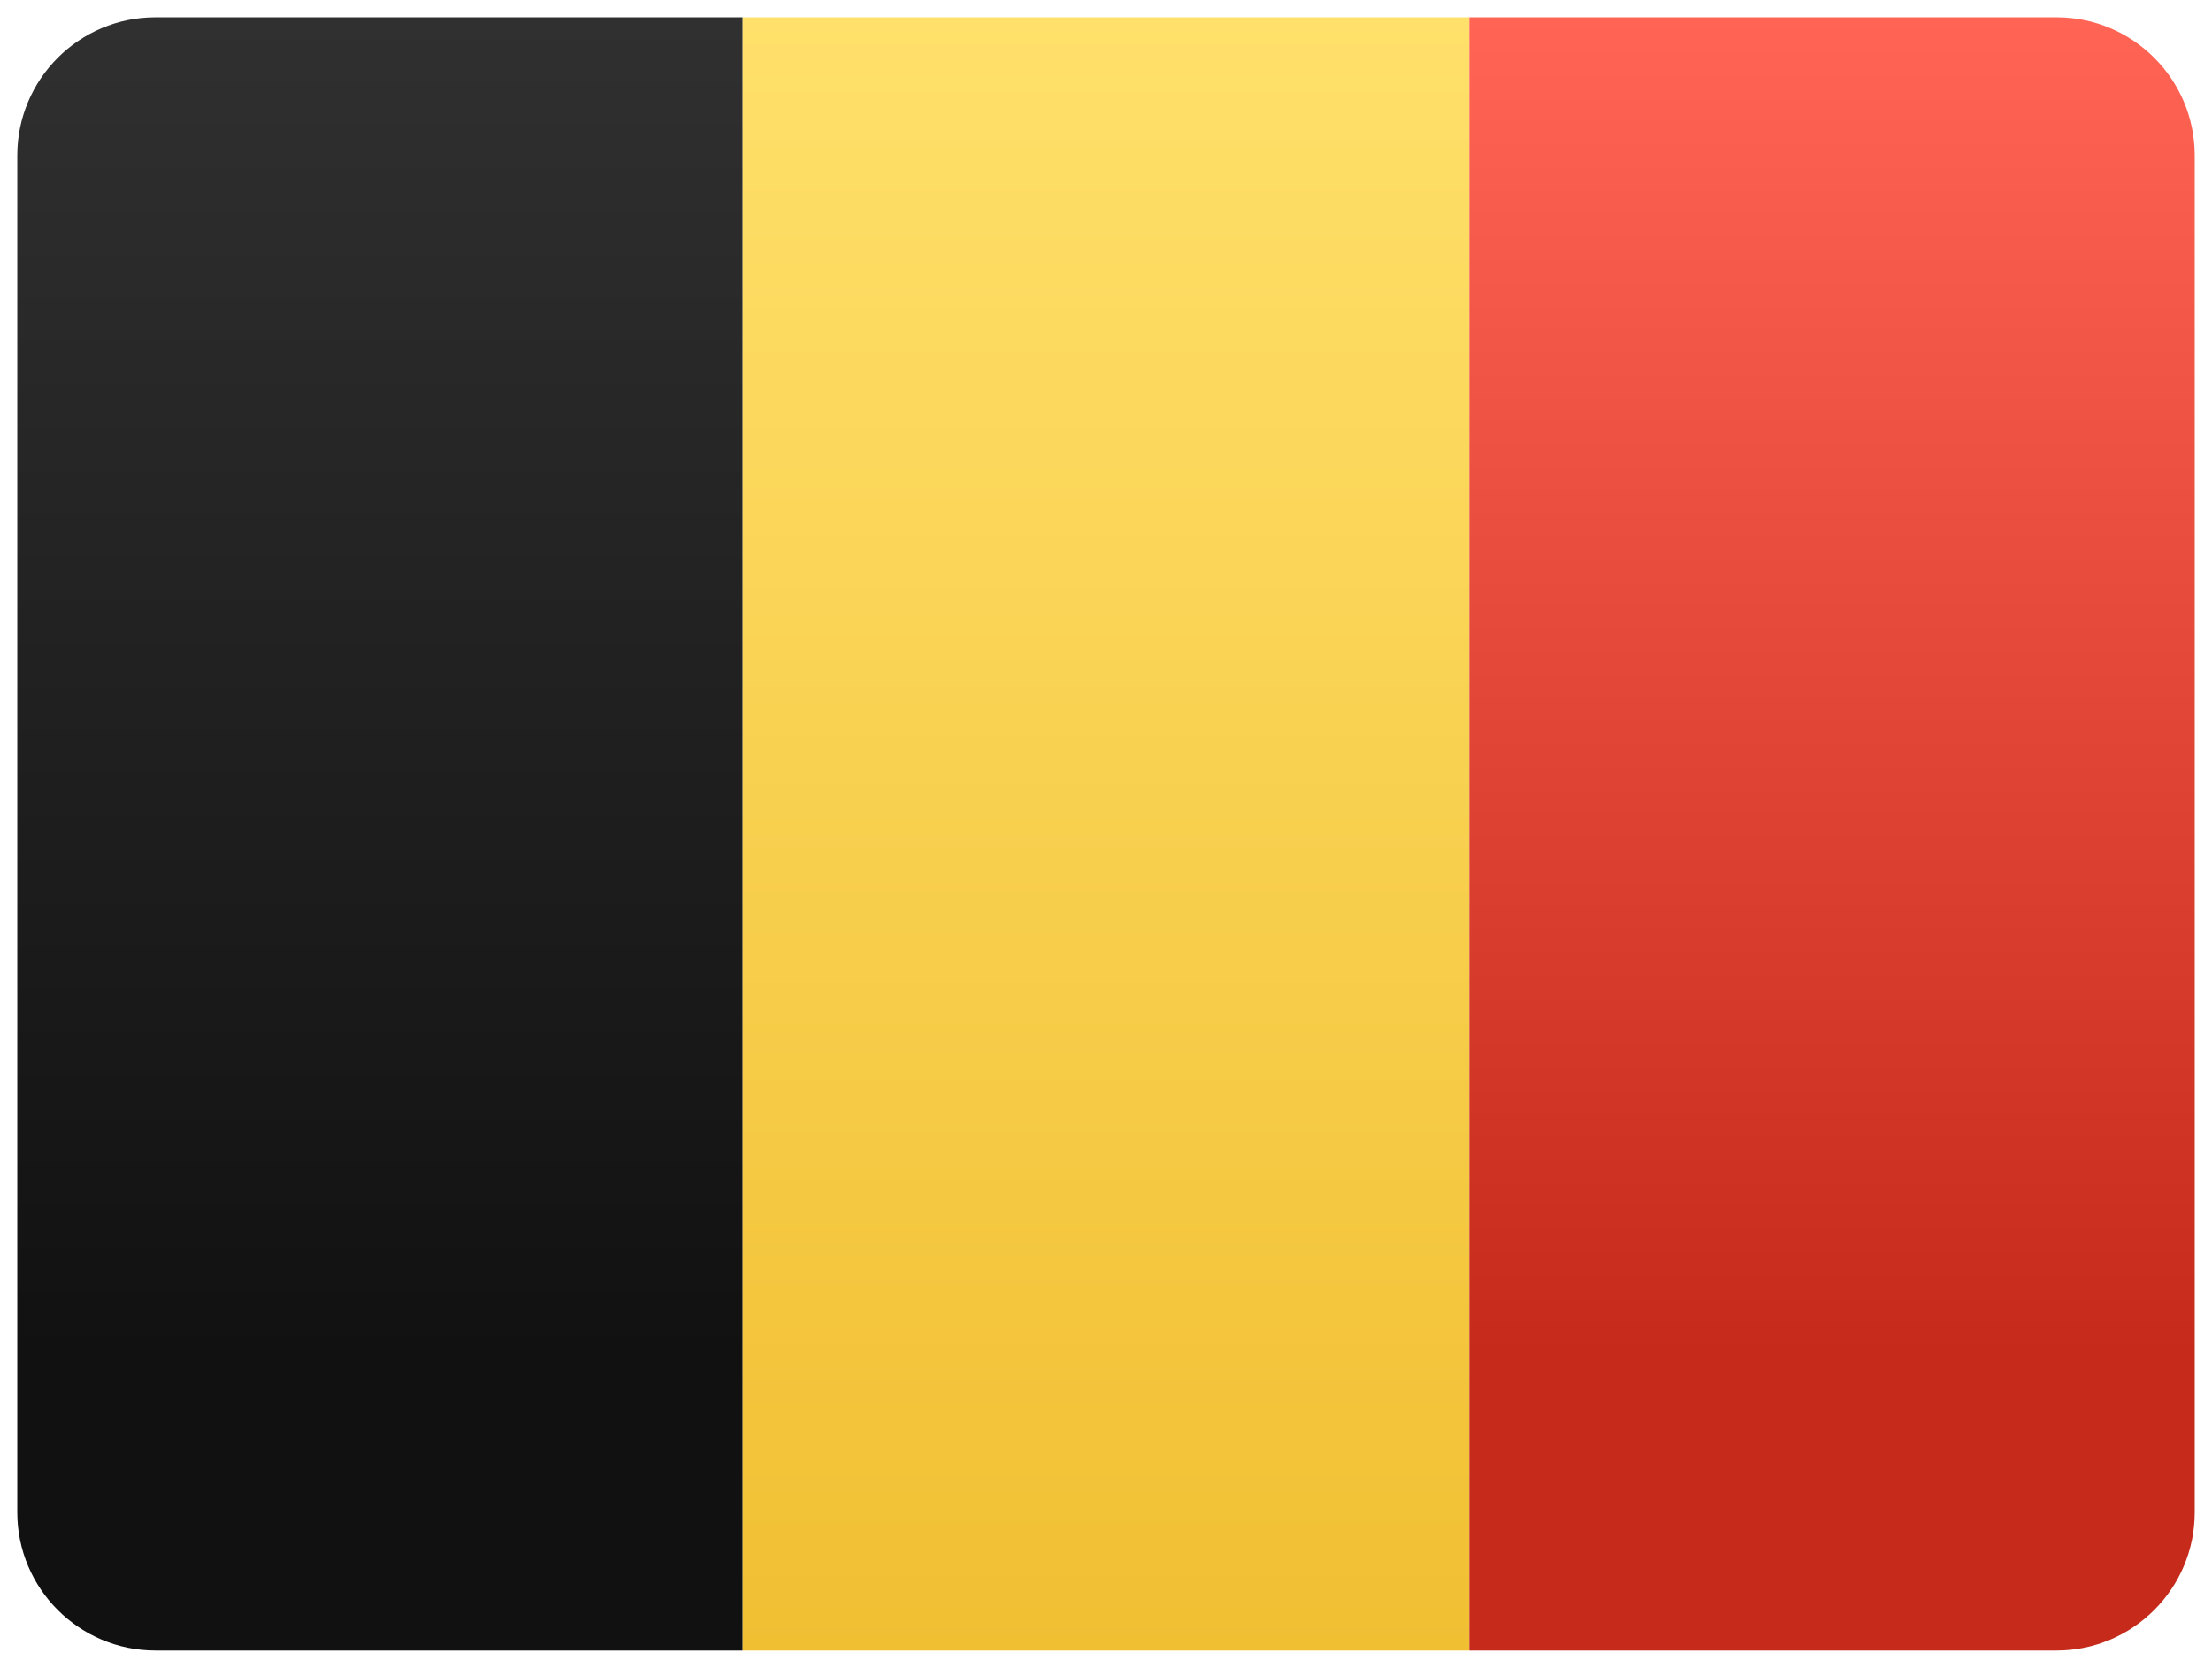
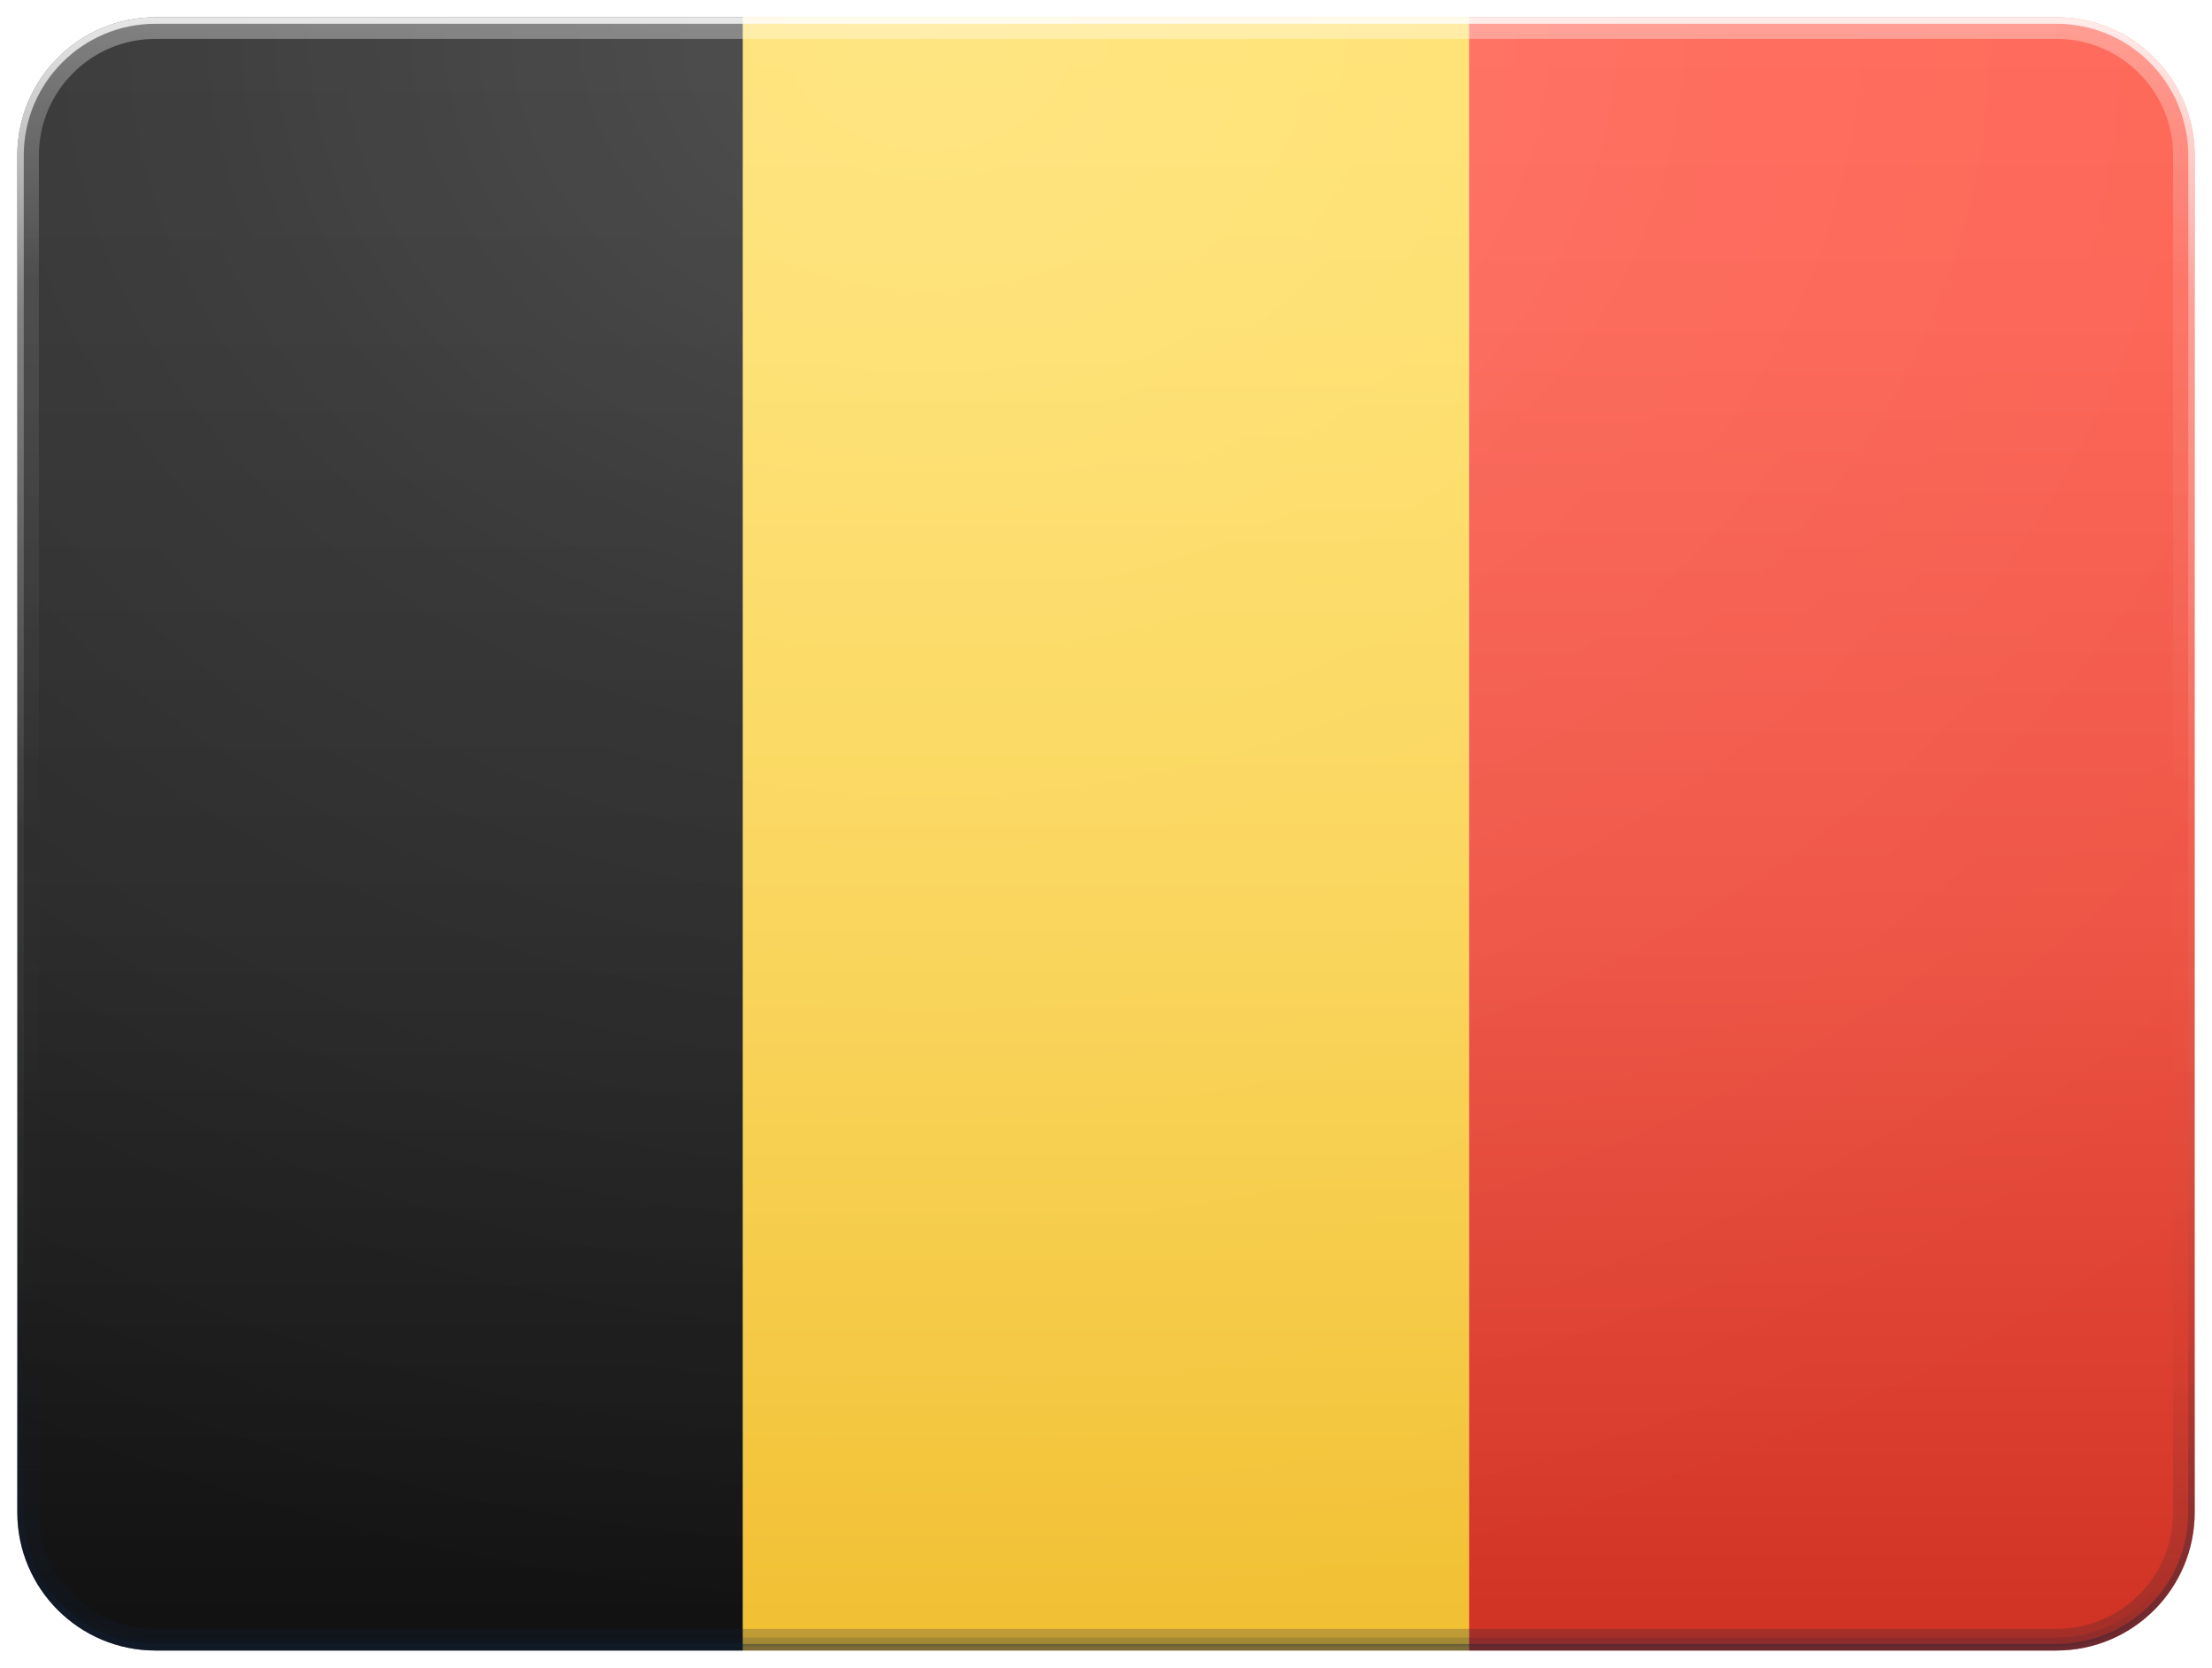
<svg xmlns="http://www.w3.org/2000/svg" width="1024" height="772" viewBox="0 0 1024 772" role="img" aria-label="BEL">
  <defs>
    <clipPath id="card">
      <rect x="8" y="8" width="1008" height="756" rx="64" />
    </clipPath>
    <linearGradient id="paint-1" gradientUnits="userSpaceOnUse" x1="0" y1="8" x2="0" y2="764" gradientTransform="matrix(0.6349206 -0 -0 0.6349206 -5.079365 -5.079365)">
      <stop offset="0" stop-color="#303030" />
-       <stop offset="0.82" stop-color="#111111" />
+       <stop offset="0.18" stop-color="#2E2E2E" />
+       <stop offset="0.55" stop-color="#252525" />
+       <stop offset="0.86" stop-color="#181818" />
      <stop offset="1" stop-color="#111111" />
    </linearGradient>
    <linearGradient id="paint-2" gradientUnits="userSpaceOnUse" x1="0" y1="8" x2="0" y2="764" gradientTransform="matrix(0.6349206 -0 -0 0.6349206 -5.079365 -5.079365)">
      <stop offset="0" stop-color="#FFE06A" />
+       <stop offset="0.18" stop-color="#FEDE67" />
+       <stop offset="0.55" stop-color="#FAD456" />
+       <stop offset="0.86" stop-color="#F4C63E" />
      <stop offset="1" stop-color="#F1BF32" />
    </linearGradient>
    <linearGradient id="paint-3" gradientUnits="userSpaceOnUse" x1="0" y1="8" x2="0" y2="764" gradientTransform="matrix(0.6349206 -0 -0 0.6349206 -5.079365 -5.079365)">
      <stop offset="0" stop-color="#FF6454" />
-       <stop offset="0.82" stop-color="#C52A1A" />
-       <stop offset="1" stop-color="#C52A1A" />
+       <stop offset="0.18" stop-color="#FC6151" />
+       <stop offset="0.55" stop-color="#EE5242" />
+       <stop offset="0.86" stop-color="#DA3D2D" />
+       <stop offset="1" stop-color="#CF3222" />
+     </linearGradient>
+     <linearGradient id="surface-rim" gradientUnits="userSpaceOnUse" x1="0" y1="8" x2="0" y2="764">
+       <stop offset="0" stop-color="#FFFFFF" stop-opacity=".8" />
+       <stop offset=".18" stop-color="#FFFFFF" stop-opacity=".3" />
+       <stop offset=".5" stop-color="#FFFFFF" stop-opacity=".05" />
+       <stop offset=".8" stop-color="#10203A" stop-opacity=".08" />
+       <stop offset="1" stop-color="#10203A" stop-opacity=".38" />
+     </linearGradient>
+     <linearGradient id="surface-lower" gradientUnits="userSpaceOnUse" x1="0" y1="690" x2="0" y2="762">
+       <stop offset="0" stop-color="#10203A" stop-opacity="0" />
+       <stop offset=".65" stop-color="#10203A" stop-opacity="0" />
+       <stop offset="1" stop-color="#10203A" stop-opacity=".16" />
+     </linearGradient>
+     <radialGradient id="surface-light" gradientUnits="userSpaceOnUse" cx="430" cy="40" r="900" gradientTransform="translate(0 -18) scale(1 0.82)">
+       <stop offset="0" stop-color="#FFFFFF" stop-opacity=".16" />
+       <stop offset=".4" stop-color="#FFFFFF" stop-opacity=".07" />
+       <stop offset="1" stop-color="#FFFFFF" stop-opacity="0" />
+     </radialGradient>
+     <linearGradient id="surface-bevel" gradientUnits="userSpaceOnUse" x1="0" y1="8" x2="0" y2="764">
+       <stop offset="0" stop-color="#FFFFFF" stop-opacity=".35" />
+       <stop offset=".16" stop-color="#FFFFFF" stop-opacity=".1" />
+       <stop offset=".5" stop-color="#FFFFFF" stop-opacity="0" />
+       <stop offset=".82" stop-color="#10203A" stop-opacity=".03" />
+       <stop offset="1" stop-color="#10203A" stop-opacity=".24" />
    </linearGradient>
  </defs>
  <g clip-path="url(#card)">
    <g transform="translate(8 8) scale(1.575)">
      <g fill-rule="evenodd" stroke-width="1pt">
        <path fill="url(#paint-1)" d="M0 0h213.3v480H0z" />
        <path fill="url(#paint-2)" d="M213.3 0h213.4v480H213.3z" />
        <path fill="url(#paint-3)" d="M426.7 0H640v480H426.7z" />
      </g>
    </g>
  </g>
+   <g clip-path="url(#card)" id="surface-material">
+     <rect x="8" y="8" width="1008" height="756" rx="64" fill="url(#surface-light)" />
+     <rect x="13" y="13" width="998" height="746" rx="59" fill="none" stroke="url(#surface-bevel)" stroke-width="10" />
+     <rect x="9.5" y="9.5" width="1005" height="753" rx="62.5" fill="none" stroke="url(#surface-rim)" stroke-width="3" />
+     <rect x="12" y="12" width="1000" height="748" rx="60" fill="none" stroke="url(#surface-lower)" stroke-width="4" />
+   </g>
</svg>
